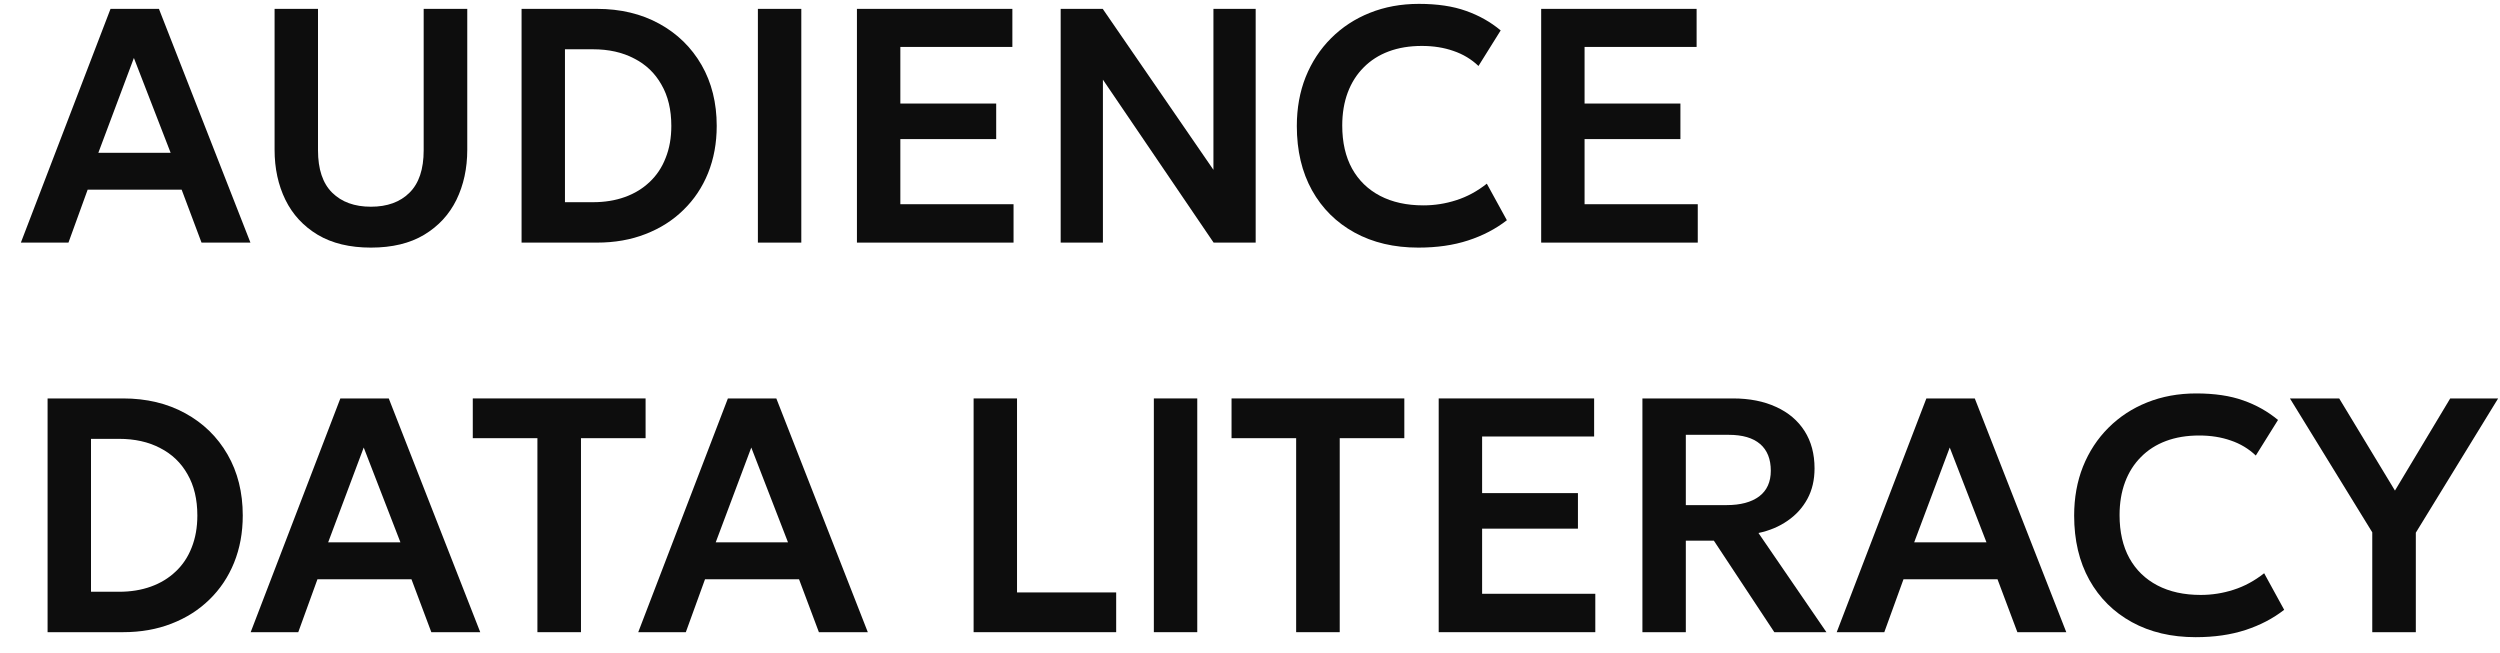
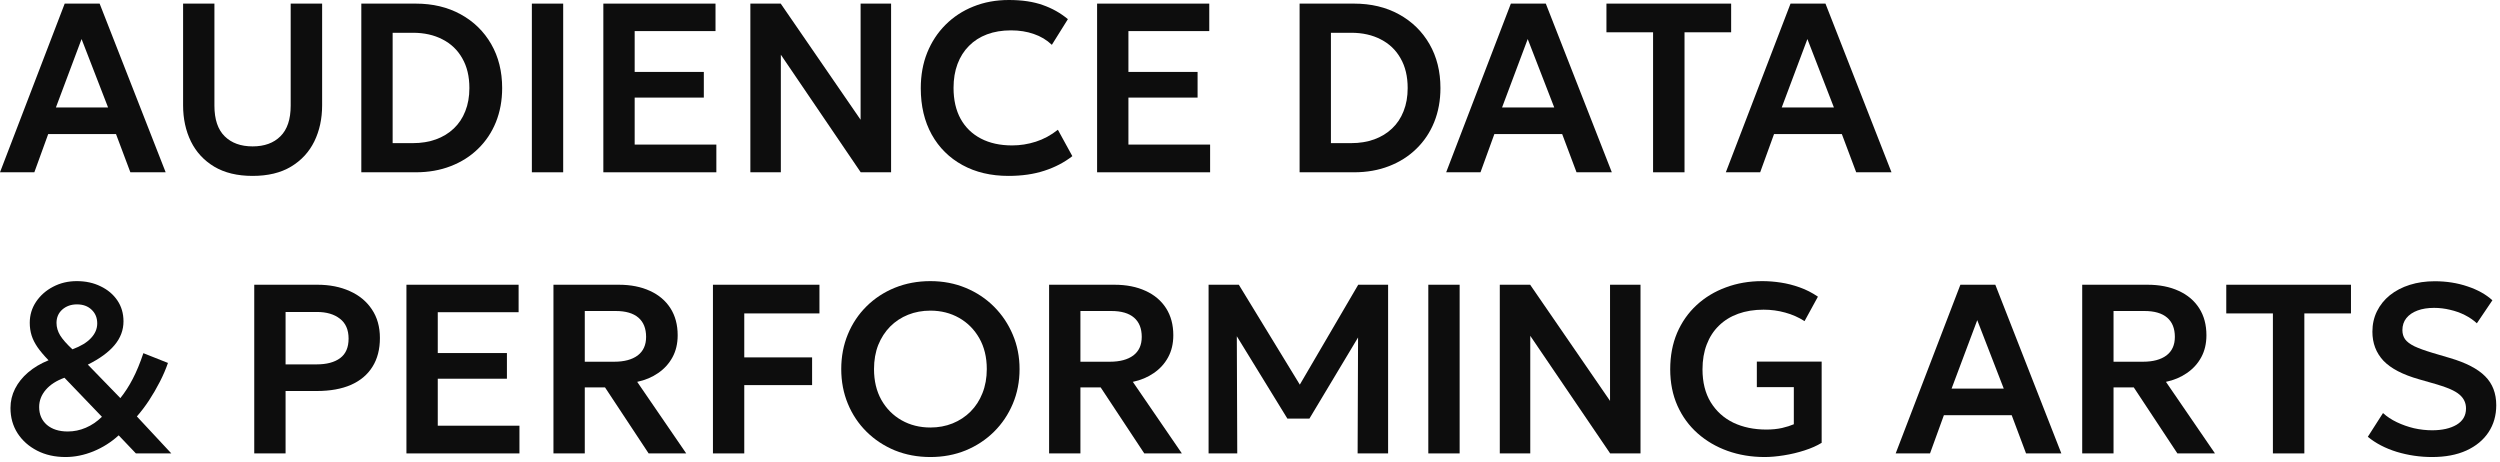
- <svg xmlns="http://www.w3.org/2000/svg" width="115" height="30" viewBox="0 0 115 30" fill="none">
-   <path d="M0.96 11.16L5.084 0.408H7.311L11.52 11.16H9.27L8.356 8.725H4.032L3.149 11.16H0.96ZM4.524 7.028H7.849L6.159 2.666L4.524 7.028Z" fill="#0D0D0D" />
-   <path d="M17.062 11.39C16.09 11.39 15.273 11.193 14.613 10.799C13.957 10.405 13.463 9.87 13.13 9.194C12.797 8.513 12.631 7.745 12.631 6.89V0.408H14.628V6.913C14.628 7.783 14.845 8.434 15.281 8.864C15.716 9.294 16.31 9.509 17.062 9.509C17.815 9.509 18.406 9.294 18.837 8.864C19.272 8.434 19.489 7.783 19.489 6.913V0.408H21.494V6.89C21.494 7.745 21.327 8.513 20.995 9.194C20.662 9.87 20.168 10.405 19.512 10.799C18.857 11.193 18.04 11.39 17.062 11.39Z" fill="#0D0D0D" />
-   <path d="M23.992 11.16V0.408H27.463C28.543 0.408 29.498 0.636 30.328 1.092C31.157 1.547 31.805 2.18 32.271 2.988C32.736 3.797 32.969 4.732 32.969 5.792C32.969 6.58 32.836 7.305 32.57 7.965C32.304 8.62 31.925 9.186 31.433 9.662C30.947 10.139 30.366 10.507 29.69 10.768C29.019 11.03 28.277 11.16 27.463 11.16H23.992ZM25.988 9.301H27.279C27.816 9.301 28.305 9.222 28.745 9.063C29.186 8.905 29.565 8.674 29.882 8.372C30.205 8.07 30.451 7.701 30.619 7.266C30.794 6.831 30.881 6.34 30.881 5.792C30.881 5.049 30.73 4.417 30.427 3.895C30.131 3.367 29.711 2.965 29.168 2.689C28.63 2.407 28 2.267 27.279 2.267H25.988V9.301Z" fill="#0D0D0D" />
-   <path d="M34.863 11.16V0.408H36.86V11.16H34.863Z" fill="#0D0D0D" />
-   <path d="M39.419 11.16V0.408H46.569V2.159H41.416V4.763H45.825V6.398H41.416V9.394H46.623V11.16H39.419Z" fill="#0D0D0D" />
-   <path d="M48.791 11.16V0.408H50.726L55.818 7.812V0.408H57.761V11.16H55.826L50.734 3.664V11.16H48.791Z" fill="#0D0D0D" />
-   <path d="M65.245 11.39C64.129 11.39 63.151 11.16 62.311 10.699C61.472 10.238 60.819 9.591 60.353 8.756C59.887 7.916 59.654 6.931 59.654 5.799C59.654 4.975 59.79 4.222 60.061 3.541C60.337 2.855 60.727 2.261 61.228 1.76C61.735 1.253 62.329 0.864 63.01 0.592C63.696 0.316 64.449 0.178 65.268 0.178C66.113 0.178 66.835 0.285 67.434 0.5C68.033 0.71 68.565 1.01 69.031 1.399L68.01 3.035C67.682 2.722 67.298 2.492 66.858 2.343C66.423 2.19 65.939 2.113 65.406 2.113C64.838 2.113 64.329 2.197 63.878 2.366C63.428 2.535 63.044 2.781 62.726 3.104C62.409 3.421 62.165 3.805 61.996 4.256C61.828 4.706 61.743 5.213 61.743 5.776C61.743 6.549 61.894 7.21 62.196 7.758C62.498 8.3 62.928 8.718 63.486 9.01C64.044 9.301 64.707 9.447 65.475 9.447C65.993 9.447 66.497 9.368 66.988 9.209C67.485 9.051 67.954 8.797 68.394 8.449L69.316 10.131C68.803 10.53 68.21 10.84 67.534 11.06C66.863 11.28 66.1 11.39 65.245 11.39Z" fill="#0D0D0D" />
-   <path d="M70.894 11.16V0.408H78.044V2.159H72.89V4.763H77.299V6.398H72.89V9.394H78.097V11.16H70.894Z" fill="#0D0D0D" />
-   <path d="M2.189 29.08V18.328H5.66C6.74 18.328 7.695 18.556 8.525 19.012C9.354 19.467 10.002 20.099 10.468 20.909C10.934 21.718 11.167 22.652 11.167 23.712C11.167 24.5 11.034 25.225 10.767 25.885C10.501 26.541 10.122 27.106 9.631 27.582C9.144 28.059 8.563 28.427 7.887 28.688C7.217 28.95 6.474 29.08 5.66 29.08H2.189ZM4.186 27.221H5.476C6.013 27.221 6.502 27.142 6.943 26.983C7.383 26.825 7.762 26.594 8.079 26.292C8.402 25.99 8.648 25.622 8.817 25.186C8.991 24.751 9.078 24.259 9.078 23.712C9.078 22.969 8.927 22.337 8.625 21.815C8.328 21.287 7.908 20.886 7.365 20.609C6.828 20.327 6.198 20.187 5.476 20.187H4.186V27.221Z" fill="#0D0D0D" />
-   <path d="M11.531 29.08L15.656 18.328H17.883L22.091 29.08H19.841L18.927 26.645H14.603L13.72 29.08H11.531ZM15.095 24.948H18.42L16.731 20.586L15.095 24.948Z" fill="#0D0D0D" />
-   <path d="M24.721 29.08V20.156H21.748V18.328H29.697V20.156H26.725V29.08H24.721Z" fill="#0D0D0D" />
-   <path d="M29.359 29.08L33.483 18.328H35.711L39.919 29.08H37.669L36.755 26.645H32.431L31.548 29.08H29.359ZM32.923 24.948H36.248L34.559 20.586L32.923 24.948Z" fill="#0D0D0D" />
-   <path d="M44.786 29.08V18.328H46.783V27.252H51.344V29.08H44.786Z" fill="#0D0D0D" />
-   <path d="M53.077 29.08V18.328H55.074V29.08H53.077Z" fill="#0D0D0D" />
-   <path d="M59.623 29.08V20.156H56.651V18.328H64.599V20.156H61.627V29.08H59.623Z" fill="#0D0D0D" />
-   <path d="M66.18 29.08V18.328H73.33V20.079H68.177V22.683H72.585V24.318H68.177V27.314H73.384V29.08H66.18Z" fill="#0D0D0D" />
-   <path d="M75.551 29.08V18.328H79.714C80.477 18.328 81.14 18.459 81.703 18.72C82.266 18.976 82.701 19.344 83.009 19.826C83.316 20.307 83.469 20.88 83.469 21.546C83.469 22.078 83.359 22.547 83.139 22.951C82.919 23.356 82.614 23.691 82.225 23.957C81.841 24.224 81.396 24.411 80.889 24.518L84.015 29.08H81.619L78.838 24.871H77.548V29.08H75.551ZM77.548 23.235H79.422C80.062 23.235 80.561 23.102 80.92 22.836C81.278 22.565 81.457 22.171 81.457 21.654C81.457 21.116 81.293 20.706 80.966 20.425C80.638 20.143 80.157 20.002 79.522 20.002H77.548V23.235Z" fill="#0D0D0D" />
-   <path d="M84.489 29.08L88.613 18.328H90.84L95.049 29.08H92.799L91.885 26.645H87.561L86.678 29.08H84.489ZM88.052 24.948H91.378L89.688 20.586L88.052 24.948Z" fill="#0D0D0D" />
-   <path d="M101.002 29.31C99.886 29.31 98.908 29.08 98.068 28.619C97.229 28.158 96.576 27.511 96.11 26.676C95.644 25.837 95.411 24.851 95.411 23.719C95.411 22.895 95.547 22.142 95.818 21.462C96.094 20.775 96.484 20.181 96.985 19.68C97.492 19.173 98.086 18.784 98.767 18.512C99.453 18.236 100.206 18.098 101.025 18.098C101.87 18.098 102.592 18.205 103.191 18.42C103.79 18.63 104.322 18.93 104.788 19.319L103.767 20.955C103.439 20.642 103.055 20.412 102.615 20.263C102.18 20.11 101.696 20.033 101.163 20.033C100.595 20.033 100.086 20.117 99.635 20.286C99.184 20.455 98.8 20.701 98.483 21.024C98.166 21.341 97.922 21.725 97.753 22.176C97.585 22.626 97.5 23.133 97.5 23.696C97.5 24.47 97.651 25.13 97.953 25.678C98.255 26.221 98.685 26.638 99.243 26.93C99.801 27.221 100.464 27.367 101.232 27.367C101.75 27.367 102.254 27.288 102.745 27.129C103.242 26.971 103.711 26.717 104.151 26.369L105.072 28.051C104.56 28.45 103.967 28.76 103.291 28.98C102.62 29.2 101.857 29.31 101.002 29.31Z" fill="#0D0D0D" />
-   <path d="M109.124 29.08V24.487L105.337 18.328H107.603L110.168 22.567L112.71 18.328H114.914L111.128 24.503V29.08H109.124Z" fill="#0D0D0D" />
+ <svg xmlns="http://www.w3.org/2000/svg" width="249" height="46" viewBox="0 0 249 46" fill="none">
+   <path d="M0 17.16L6.444 0.36H9.924L16.5 17.16H12.984L11.556 13.356H4.8L3.42 17.16H0ZM5.568 10.704H10.764L8.124 3.888L5.568 10.704Z" fill="#0D0D0D" />
+   <path d="M25.16 17.52C23.64 17.52 22.364 17.212 21.332 16.596C20.308 15.98 19.536 15.144 19.016 14.088C18.496 13.024 18.236 11.824 18.236 10.488V0.36H21.356V10.524C21.356 11.884 21.696 12.9 22.376 13.572C23.056 14.244 23.984 14.58 25.16 14.58C26.336 14.58 27.26 14.244 27.932 13.572C28.612 12.9 28.952 11.884 28.952 10.524V0.36H32.084V10.488C32.084 11.824 31.824 13.024 31.304 14.088C30.784 15.144 30.012 15.98 28.988 16.596C27.964 17.212 26.688 17.52 25.16 17.52Z" fill="#0D0D0D" />
+   <path d="M35.987 17.16V0.36H41.411C43.099 0.36 44.591 0.716 45.887 1.428C47.183 2.14 48.195 3.128 48.923 4.392C49.651 5.656 50.015 7.116 50.015 8.772C50.015 10.004 49.807 11.136 49.391 12.168C48.975 13.192 48.383 14.076 47.615 14.82C46.855 15.564 45.947 16.14 44.891 16.548C43.843 16.956 42.683 17.16 41.411 17.16H35.987ZM39.107 14.256H41.123C41.963 14.256 42.727 14.132 43.415 13.884C44.103 13.636 44.695 13.276 45.191 12.804C45.695 12.332 46.079 11.756 46.343 11.076C46.615 10.396 46.751 9.628 46.751 8.772C46.751 7.612 46.515 6.624 46.043 5.808C45.579 4.984 44.923 4.356 44.075 3.924C43.235 3.484 42.251 3.264 41.123 3.264H39.107V14.256Z" fill="#0D0D0D" />
+   <path d="M52.973 17.16V0.36H56.093V17.16H52.973Z" fill="#0D0D0D" />
+   <path d="M60.093 17.16V0.36H71.265V3.096H63.213V7.164H70.101V9.72H63.213V14.4H71.349V17.16H60.093Z" fill="#0D0D0D" />
+   <path d="M74.736 17.16V0.36H77.76L85.716 11.928V0.36H88.752V17.16H85.728L77.772 5.448V17.16H74.736Z" fill="#0D0D0D" />
+   <path d="M100.445 17.52C98.701 17.52 97.173 17.16 95.861 16.44C94.549 15.72 93.529 14.708 92.801 13.404C92.073 12.092 91.709 10.552 91.709 8.784C91.709 7.496 91.921 6.32 92.345 5.256C92.777 4.184 93.385 3.256 94.169 2.472C94.961 1.68 95.889 1.072 96.953 0.648C98.025 0.216 99.201 0 100.481 0C101.801 0 102.929 0.168 103.865 0.504C104.801 0.832 105.633 1.3 106.361 1.908L104.765 4.464C104.253 3.976 103.653 3.616 102.965 3.384C102.285 3.144 101.529 3.024 100.697 3.024C99.809 3.024 99.013 3.156 98.309 3.42C97.605 3.684 97.005 4.068 96.509 4.572C96.013 5.068 95.633 5.668 95.369 6.372C95.105 7.076 94.973 7.868 94.973 8.748C94.973 9.956 95.209 10.988 95.681 11.844C96.153 12.692 96.825 13.344 97.697 13.8C98.569 14.256 99.605 14.484 100.805 14.484C101.613 14.484 102.401 14.36 103.169 14.112C103.945 13.864 104.677 13.468 105.365 12.924L106.805 15.552C106.005 16.176 105.077 16.66 104.021 17.004C102.973 17.348 101.781 17.52 100.445 17.52Z" fill="#0D0D0D" />
+   <path d="M109.271 17.16V0.36H120.443V3.096H112.391V7.164H119.279V9.72H112.391V14.4H120.527V17.16H109.271Z" fill="#0D0D0D" />
+   <path d="M129.44 17.16V0.36H134.864C136.552 0.36 138.044 0.716 139.34 1.428C140.636 2.14 141.648 3.128 142.376 4.392C143.104 5.656 143.468 7.116 143.468 8.772C143.468 10.004 143.26 11.136 142.844 12.168C142.428 13.192 141.836 14.076 141.068 14.82C140.308 15.564 139.4 16.14 138.344 16.548C137.296 16.956 136.136 17.16 134.864 17.16H129.44ZM132.56 14.256H134.576C135.416 14.256 136.18 14.132 136.868 13.884C137.556 13.636 138.148 13.276 138.644 12.804C139.148 12.332 139.532 11.756 139.796 11.076C140.068 10.396 140.204 9.628 140.204 8.772C140.204 7.612 139.968 6.624 139.496 5.808C139.032 4.984 138.376 4.356 137.528 3.924C136.688 3.484 135.704 3.264 134.576 3.264H132.56V14.256Z" fill="#0D0D0D" />
+   <path d="M144.038 17.16L150.482 0.36H153.962L160.538 17.16H157.022L155.594 13.356H148.837L147.457 17.16H144.038ZM149.605 10.704H154.802L152.161 3.888L149.605 10.704Z" fill="#0D0D0D" />
+   <path d="M164.646 17.16V3.216H160.002V0.36H172.422V3.216H167.778V17.16H164.646Z" fill="#0D0D0D" />
+   <path d="M171.893 17.16L178.337 0.36H181.817L188.393 17.16H184.877L183.449 13.356H176.693L175.313 17.16H171.893ZM177.461 10.704H182.657L180.017 3.888L177.461 10.704Z" fill="#0D0D0D" />
+   <path d="M6.528 45.52C5.464 45.52 4.52 45.308 3.696 44.884C2.872 44.46 2.224 43.884 1.752 43.156C1.28 42.42 1.044 41.58 1.044 40.636C1.044 39.956 1.196 39.316 1.5 38.716C1.804 38.116 2.236 37.576 2.796 37.096C3.364 36.608 4.044 36.204 4.836 35.884C4.372 35.404 4.004 34.968 3.732 34.576C3.46 34.176 3.264 33.784 3.144 33.4C3.024 33.008 2.964 32.592 2.964 32.152C2.964 31.384 3.172 30.688 3.588 30.064C4.012 29.432 4.576 28.932 5.28 28.564C5.992 28.188 6.78 28 7.644 28C8.532 28 9.324 28.172 10.02 28.516C10.724 28.852 11.28 29.32 11.688 29.92C12.096 30.52 12.3 31.216 12.3 32.008C12.3 32.88 12 33.672 11.4 34.384C10.808 35.088 9.924 35.732 8.748 36.316L11.988 39.652C12.444 39.084 12.856 38.444 13.224 37.732C13.6 37.012 13.952 36.16 14.28 35.176L16.728 36.148C16.52 36.756 16.252 37.38 15.924 38.02C15.596 38.66 15.236 39.28 14.844 39.88C14.452 40.472 14.048 41.004 13.632 41.476L17.064 45.16H13.536L11.82 43.36C11.076 44.04 10.236 44.572 9.3 44.956C8.372 45.332 7.448 45.52 6.528 45.52ZM6.744 42.976C7.368 42.976 7.968 42.852 8.544 42.604C9.128 42.356 9.664 41.992 10.152 41.512L6.42 37.624C5.62 37.912 5 38.312 4.56 38.824C4.12 39.336 3.9 39.908 3.9 40.54C3.9 41.276 4.156 41.868 4.668 42.316C5.188 42.756 5.88 42.976 6.744 42.976ZM7.212 34.792C8.036 34.488 8.652 34.116 9.06 33.676C9.476 33.236 9.684 32.748 9.684 32.212C9.684 31.652 9.496 31.196 9.12 30.844C8.752 30.492 8.268 30.316 7.668 30.316C7.084 30.316 6.596 30.488 6.204 30.832C5.82 31.176 5.628 31.62 5.628 32.164C5.628 32.588 5.748 33 5.988 33.4C6.236 33.8 6.644 34.264 7.212 34.792Z" fill="#0D0D0D" />
+   <path d="M25.323 45.16V28.36H31.623C32.831 28.36 33.903 28.572 34.839 28.996C35.775 29.412 36.507 30.016 37.035 30.808C37.571 31.6 37.839 32.552 37.839 33.664C37.839 34.792 37.591 35.748 37.095 36.532C36.607 37.316 35.895 37.916 34.959 38.332C34.023 38.74 32.887 38.944 31.551 38.944H28.443V45.16H25.323ZM28.443 36.292H31.539C32.539 36.292 33.319 36.084 33.879 35.668C34.439 35.252 34.719 34.604 34.719 33.724C34.719 32.844 34.431 32.184 33.855 31.744C33.287 31.296 32.523 31.072 31.563 31.072H28.443V36.292Z" fill="#0D0D0D" />
+   <path d="M40.481 45.16V28.36H51.653V31.096H43.601V35.164H50.489V37.72H43.601V42.4H51.737V45.16H40.481Z" fill="#0D0D0D" />
+   <path d="M55.124 45.16V28.36H61.628C62.82 28.36 63.856 28.564 64.736 28.972C65.616 29.372 66.296 29.948 66.776 30.7C67.256 31.452 67.496 32.348 67.496 33.388C67.496 34.22 67.324 34.952 66.98 35.584C66.636 36.216 66.16 36.74 65.552 37.156C64.952 37.572 64.256 37.864 63.464 38.032L68.348 45.16H64.604L60.26 38.584H58.244V45.16H55.124ZM58.244 36.028H61.172C62.172 36.028 62.952 35.82 63.512 35.404C64.072 34.98 64.352 34.364 64.352 33.556C64.352 32.716 64.096 32.076 63.584 31.636C63.072 31.196 62.32 30.976 61.328 30.976H58.244V36.028Z" fill="#0D0D0D" />
+   <path d="M71.009 45.16V28.36H81.617V31.216H74.129V35.596H80.885V38.356H74.129V45.16H71.009Z" fill="#0D0D0D" />
+   <path d="M92.668 45.52C91.396 45.52 90.216 45.3 89.128 44.86C88.048 44.412 87.108 43.792 86.308 43C85.508 42.208 84.888 41.28 84.448 40.216C84.008 39.152 83.788 38 83.788 36.76C83.788 35.512 84.008 34.356 84.448 33.292C84.888 32.228 85.508 31.3 86.308 30.508C87.108 29.716 88.048 29.1 89.128 28.66C90.216 28.22 91.396 28 92.668 28C93.932 28 95.104 28.224 96.184 28.672C97.264 29.12 98.204 29.744 99.004 30.544C99.804 31.344 100.428 32.276 100.876 33.34C101.324 34.396 101.548 35.536 101.548 36.76C101.548 38 101.324 39.152 100.876 40.216C100.428 41.28 99.804 42.208 99.004 43C98.204 43.792 97.264 44.412 96.184 44.86C95.104 45.3 93.932 45.52 92.668 45.52ZM92.668 42.58C93.46 42.58 94.196 42.444 94.876 42.172C95.564 41.892 96.16 41.5 96.664 40.996C97.176 40.484 97.572 39.872 97.852 39.16C98.14 38.44 98.284 37.64 98.284 36.76C98.284 35.584 98.036 34.56 97.54 33.688C97.044 32.816 96.372 32.14 95.524 31.66C94.676 31.18 93.724 30.94 92.668 30.94C91.868 30.94 91.128 31.076 90.448 31.348C89.768 31.62 89.172 32.012 88.66 32.524C88.156 33.036 87.76 33.648 87.472 34.36C87.192 35.072 87.052 35.872 87.052 36.76C87.052 37.936 87.296 38.96 87.784 39.832C88.28 40.704 88.952 41.38 89.8 41.86C90.648 42.34 91.604 42.58 92.668 42.58Z" fill="#0D0D0D" />
+   <path d="M104.49 45.16V28.36H110.994C112.186 28.36 113.222 28.564 114.102 28.972C114.982 29.372 115.662 29.948 116.142 30.7C116.622 31.452 116.862 32.348 116.862 33.388C116.862 34.22 116.69 34.952 116.346 35.584C116.002 36.216 115.526 36.74 114.918 37.156C114.318 37.572 113.622 37.864 112.83 38.032L117.714 45.16H113.97L109.626 38.584H107.61V45.16H104.49ZM107.61 36.028H110.538C111.538 36.028 112.318 35.82 112.878 35.404C113.438 34.98 113.718 34.364 113.718 33.556C113.718 32.716 113.462 32.076 112.95 31.636C112.438 31.196 111.686 30.976 110.694 30.976H107.61V36.028Z" fill="#0D0D0D" />
+   <path d="M120.375 45.16V28.36H123.387L130.083 39.328L128.859 39.34L135.279 28.36H138.255V45.16H135.219L135.267 32.44L135.843 32.644L130.419 41.692H128.223L122.667 32.644L123.183 32.44L123.231 45.16H120.375Z" fill="#0D0D0D" />
+   <path d="M142.26 45.16V28.36H145.38V45.16H142.26Z" fill="#0D0D0D" />
+   <path d="M149.379 45.16V28.36H152.403L160.359 39.928V28.36H163.395V45.16H160.371L152.415 33.448V45.16H149.379Z" fill="#0D0D0D" />
+   <path d="M175.761 45.52C174.441 45.52 173.209 45.316 172.065 44.908C170.929 44.5 169.933 43.916 169.077 43.156C168.221 42.396 167.553 41.48 167.073 40.408C166.593 39.328 166.353 38.12 166.353 36.784C166.353 35.448 166.581 34.24 167.037 33.16C167.501 32.08 168.149 31.156 168.981 30.388C169.813 29.62 170.785 29.032 171.897 28.624C173.009 28.208 174.217 28 175.521 28C176.121 28 176.737 28.048 177.369 28.144C178.001 28.24 178.629 28.4 179.253 28.624C179.885 28.848 180.489 29.156 181.065 29.548L179.733 31.984C179.133 31.6 178.489 31.316 177.801 31.132C177.113 30.94 176.397 30.844 175.653 30.844C174.717 30.844 173.873 30.98 173.121 31.252C172.369 31.524 171.729 31.92 171.201 32.44C170.673 32.952 170.269 33.576 169.989 34.312C169.709 35.04 169.569 35.864 169.569 36.784C169.569 38.072 169.841 39.164 170.385 40.06C170.937 40.956 171.689 41.636 172.641 42.1C173.601 42.556 174.697 42.784 175.929 42.784C176.497 42.784 177.017 42.732 177.489 42.628C177.961 42.516 178.353 42.392 178.665 42.256V38.56H174.981V36.016H181.437V44.104C180.973 44.392 180.405 44.644 179.733 44.86C179.069 45.076 178.381 45.24 177.669 45.352C176.965 45.464 176.329 45.52 175.761 45.52Z" fill="#0D0D0D" />
+   <path d="M188.81 45.16L195.254 28.36H198.734L205.31 45.16H201.794L200.366 41.356H193.61L192.23 45.16H188.81ZM194.378 38.704H199.574L196.934 31.888L194.378 38.704Z" fill="#0D0D0D" />
+   <path d="M207.388 45.16V28.36H213.892C215.084 28.36 216.12 28.564 217 28.972C217.88 29.372 218.56 29.948 219.04 30.7C219.52 31.452 219.76 32.348 219.76 33.388C219.76 34.22 219.588 34.952 219.244 35.584C218.9 36.216 218.424 36.74 217.816 37.156C217.216 37.572 216.52 37.864 215.728 38.032L220.612 45.16H216.868L212.524 38.584H210.508V45.16H207.388ZM210.508 36.028H213.436C214.436 36.028 215.216 35.82 215.776 35.404C216.336 34.98 216.616 34.364 216.616 33.556C216.616 32.716 216.36 32.076 215.848 31.636C215.336 31.196 214.584 30.976 213.592 30.976H210.508V36.028Z" fill="#0D0D0D" />
+   <path d="M226.381 45.16V31.216H221.737V28.36H234.157V31.216H229.513V45.16H226.381Z" fill="#0D0D0D" />
+   <path d="M242.231 45.52C241.031 45.52 239.859 45.348 238.715 45.004C237.579 44.652 236.619 44.152 235.835 43.504L237.347 41.14C237.731 41.492 238.191 41.796 238.727 42.052C239.263 42.308 239.831 42.508 240.431 42.652C241.039 42.788 241.643 42.856 242.243 42.856C243.243 42.856 244.055 42.672 244.679 42.304C245.303 41.928 245.615 41.388 245.615 40.684C245.615 40.132 245.399 39.672 244.967 39.304C244.535 38.928 243.739 38.576 242.579 38.248L240.947 37.78C239.307 37.316 238.119 36.696 237.383 35.92C236.655 35.136 236.291 34.176 236.291 33.04C236.291 32.296 236.443 31.616 236.747 31C237.051 30.384 237.479 29.852 238.031 29.404C238.591 28.956 239.251 28.612 240.011 28.372C240.771 28.132 241.599 28.012 242.495 28.012C243.671 28.012 244.763 28.184 245.771 28.528C246.779 28.864 247.603 29.324 248.243 29.908L246.695 32.2C246.359 31.888 245.963 31.616 245.507 31.384C245.051 31.152 244.559 30.976 244.031 30.856C243.503 30.728 242.971 30.664 242.435 30.664C241.803 30.664 241.251 30.752 240.779 30.928C240.307 31.104 239.939 31.356 239.675 31.684C239.411 32.012 239.279 32.412 239.279 32.884C239.279 33.228 239.367 33.528 239.543 33.784C239.727 34.04 240.039 34.276 240.479 34.492C240.919 34.7 241.527 34.92 242.303 35.152L244.007 35.656C245.615 36.128 246.787 36.736 247.523 37.48C248.259 38.216 248.627 39.176 248.627 40.36C248.627 41.376 248.371 42.272 247.859 43.048C247.347 43.824 246.611 44.432 245.651 44.872C244.699 45.304 243.559 45.52 242.231 45.52Z" fill="#0D0D0D" />
</svg>
